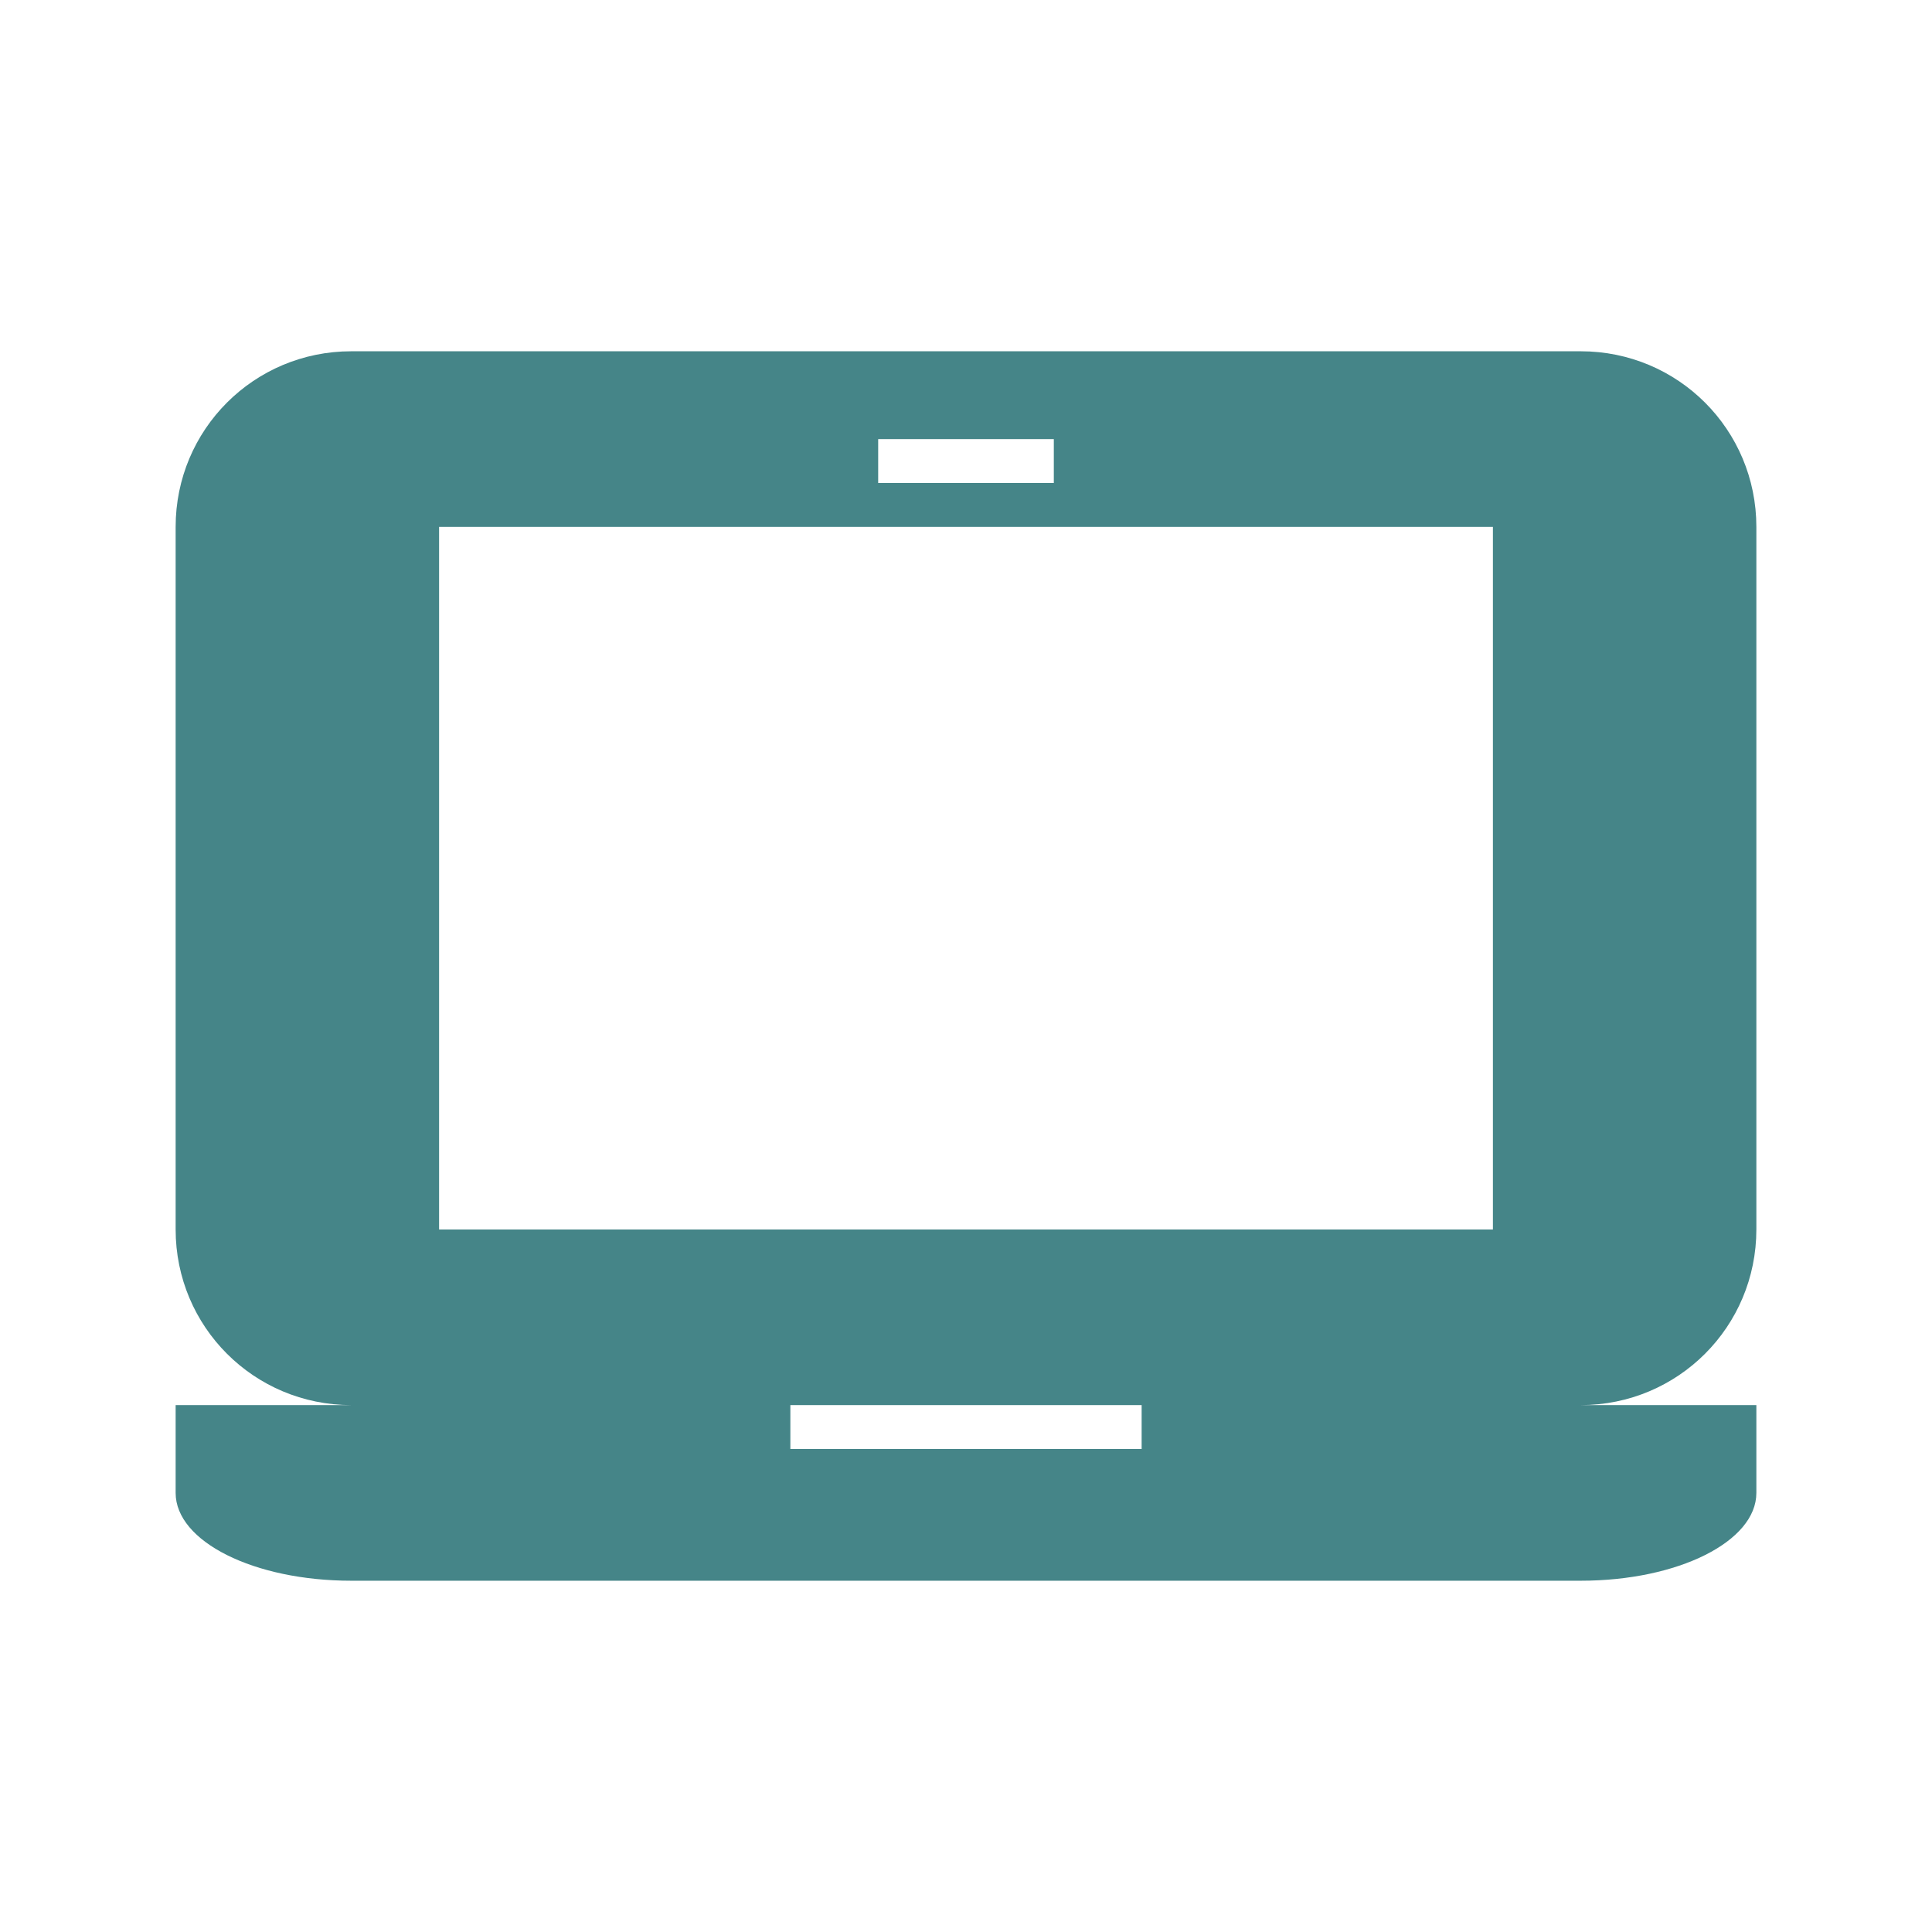
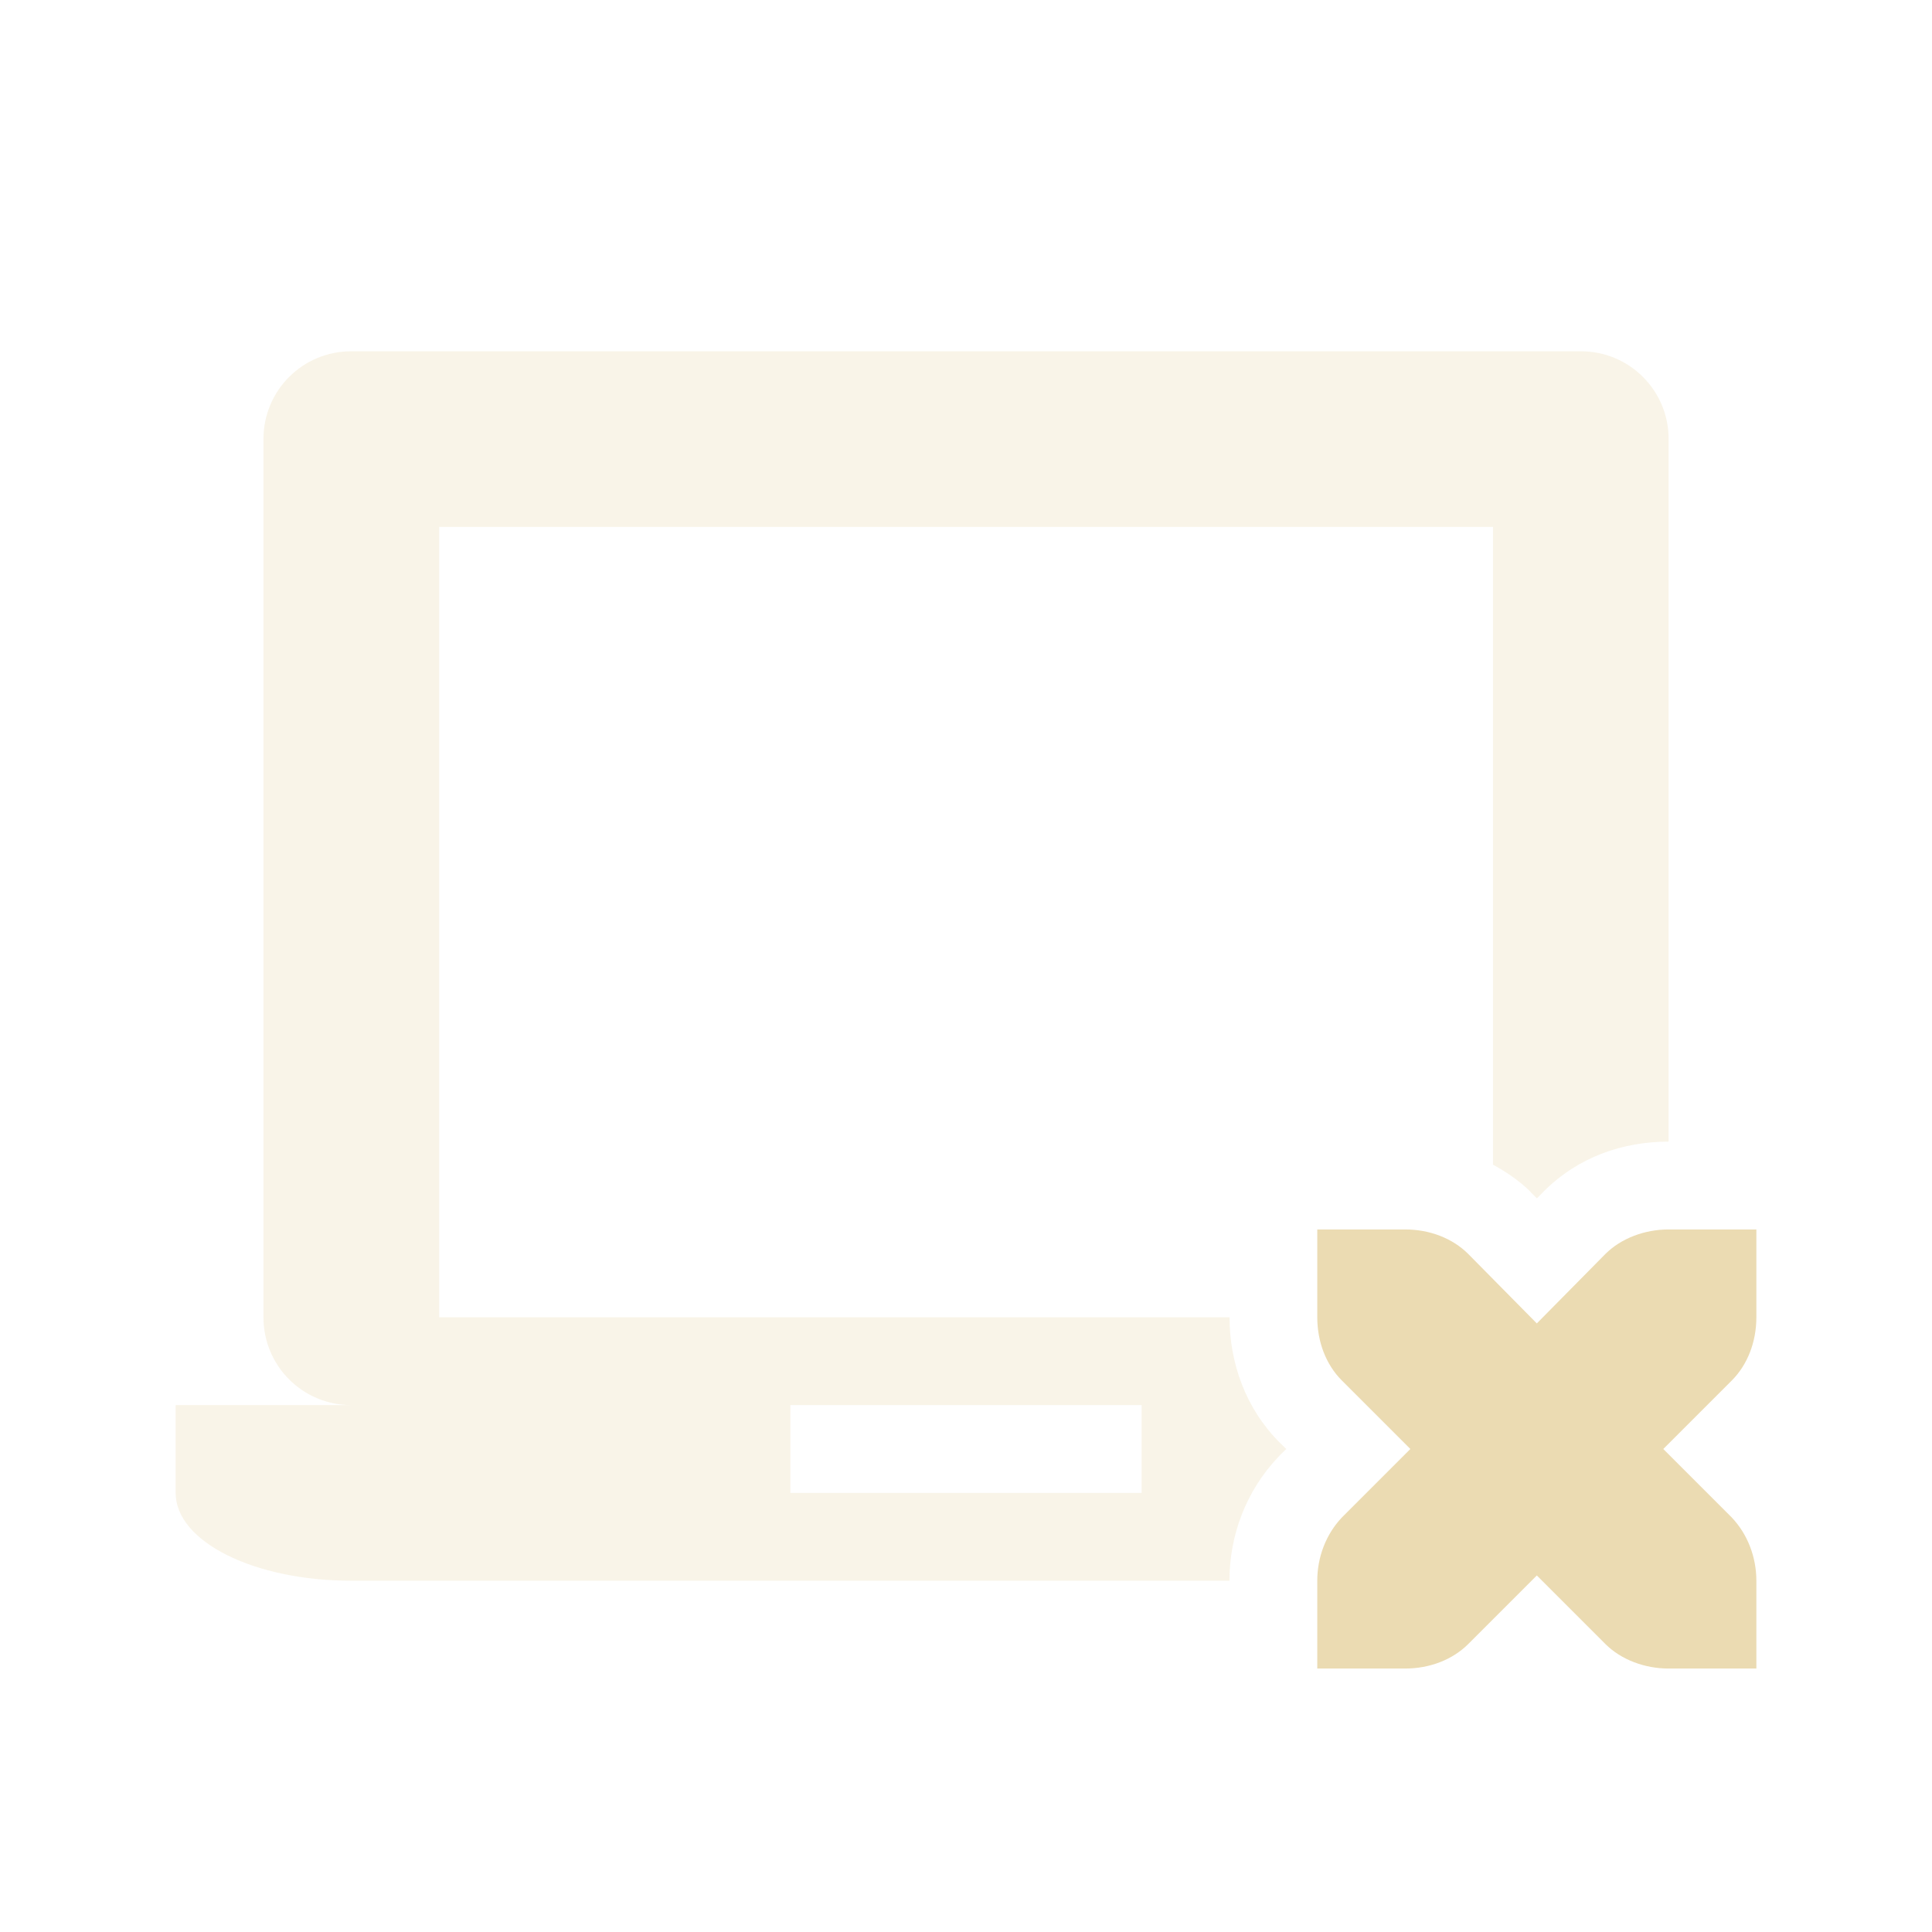
<svg xmlns="http://www.w3.org/2000/svg" width="22" height="22" version="1.1">
  <defs>
-     <style id="current-color-scheme" type="text/css">
-    .ColorScheme-Text { color:#ebdbb2; } .ColorScheme-Highlight { color:#458588; }
-   </style>
+     <style id="current-color-scheme" type="text/css">.ColorScheme-Text { color:#ebdbb2; } .ColorScheme-Highlight { color:#458588; } .ColorScheme-NeutralText { color:#fe8019; } .ColorScheme-PositiveText { color:#689d6a; } .ColorScheme-NegativeText { color:#fb4934; }</style>
  </defs>
-   <path style="fill:currentColor" class="ColorScheme-Highlight" d="M 4,4 C 2.892,4 2,4.892 2,6 V 14 C 2,15.108 2.892,16 4,16 H 2 V 17 C 2,17.554 2.892,18 4,18 H 18 C 19.108,18 20,17.554 20,17 V 16 H 18 C 19.108,16 20,15.108 20,14 V 6 C 20,4.892 19.108,4 18,4 Z M 10,5 H 12 V 5.5 H 10 Z M 5,6 H 17 V 14 H 5 Z M 9,16 H 13 V 16.5 H 9 Z" />
+   <path class="ColorScheme-Text" d="m4 4c-0.554 0-1 0.446-1 1v10c0 0.554 0.446 1 1 1h-2v1c0 0.554 0.892 1 2 1h10c0-0.517 0.189-1.022 0.555-1.408a1 1 0 0 1 0.018-0.02l0.074-0.072-0.074-0.072c-0.39-0.39-0.572-0.91-0.572-1.428h-9v-9h12v7.262c0.152 0.084 0.299 0.182 0.428 0.31a1 1 0 0 1 0.004 0.006l0.068 0.068 0.068-0.068a1 1 0 0 1 0.004-0.006c0.403-0.403 0.911-0.572 1.428-0.572v-8c0-0.554-0.446-1-1-1h-14zm5 12h4v1h-4v-1z" fill="currentColor" opacity=".3" />
+   <path class="ColorScheme-Text" d="m15 14v1c0 0.28 0.1 0.54 0.28 0.72l0.78 0.78-0.78 0.78c-0.18 0.19-0.28 0.45-0.28 0.72v1h1c0.28 0 0.54-0.1 0.72-0.28l0.78-0.78 0.78 0.78c0.18 0.18 0.45 0.28 0.72 0.28h1v-1c0-0.27-0.1-0.53-0.28-0.72l-0.78-0.78 0.78-0.78c0.18-0.18 0.28-0.44 0.28-0.72v-1h-1c-0.27 0-0.54 0.1-0.72 0.28l-0.78 0.79-0.78-0.79c-0.18-0.18-0.44-0.28-0.72-0.28z" fill="currentColor" />
</svg>
